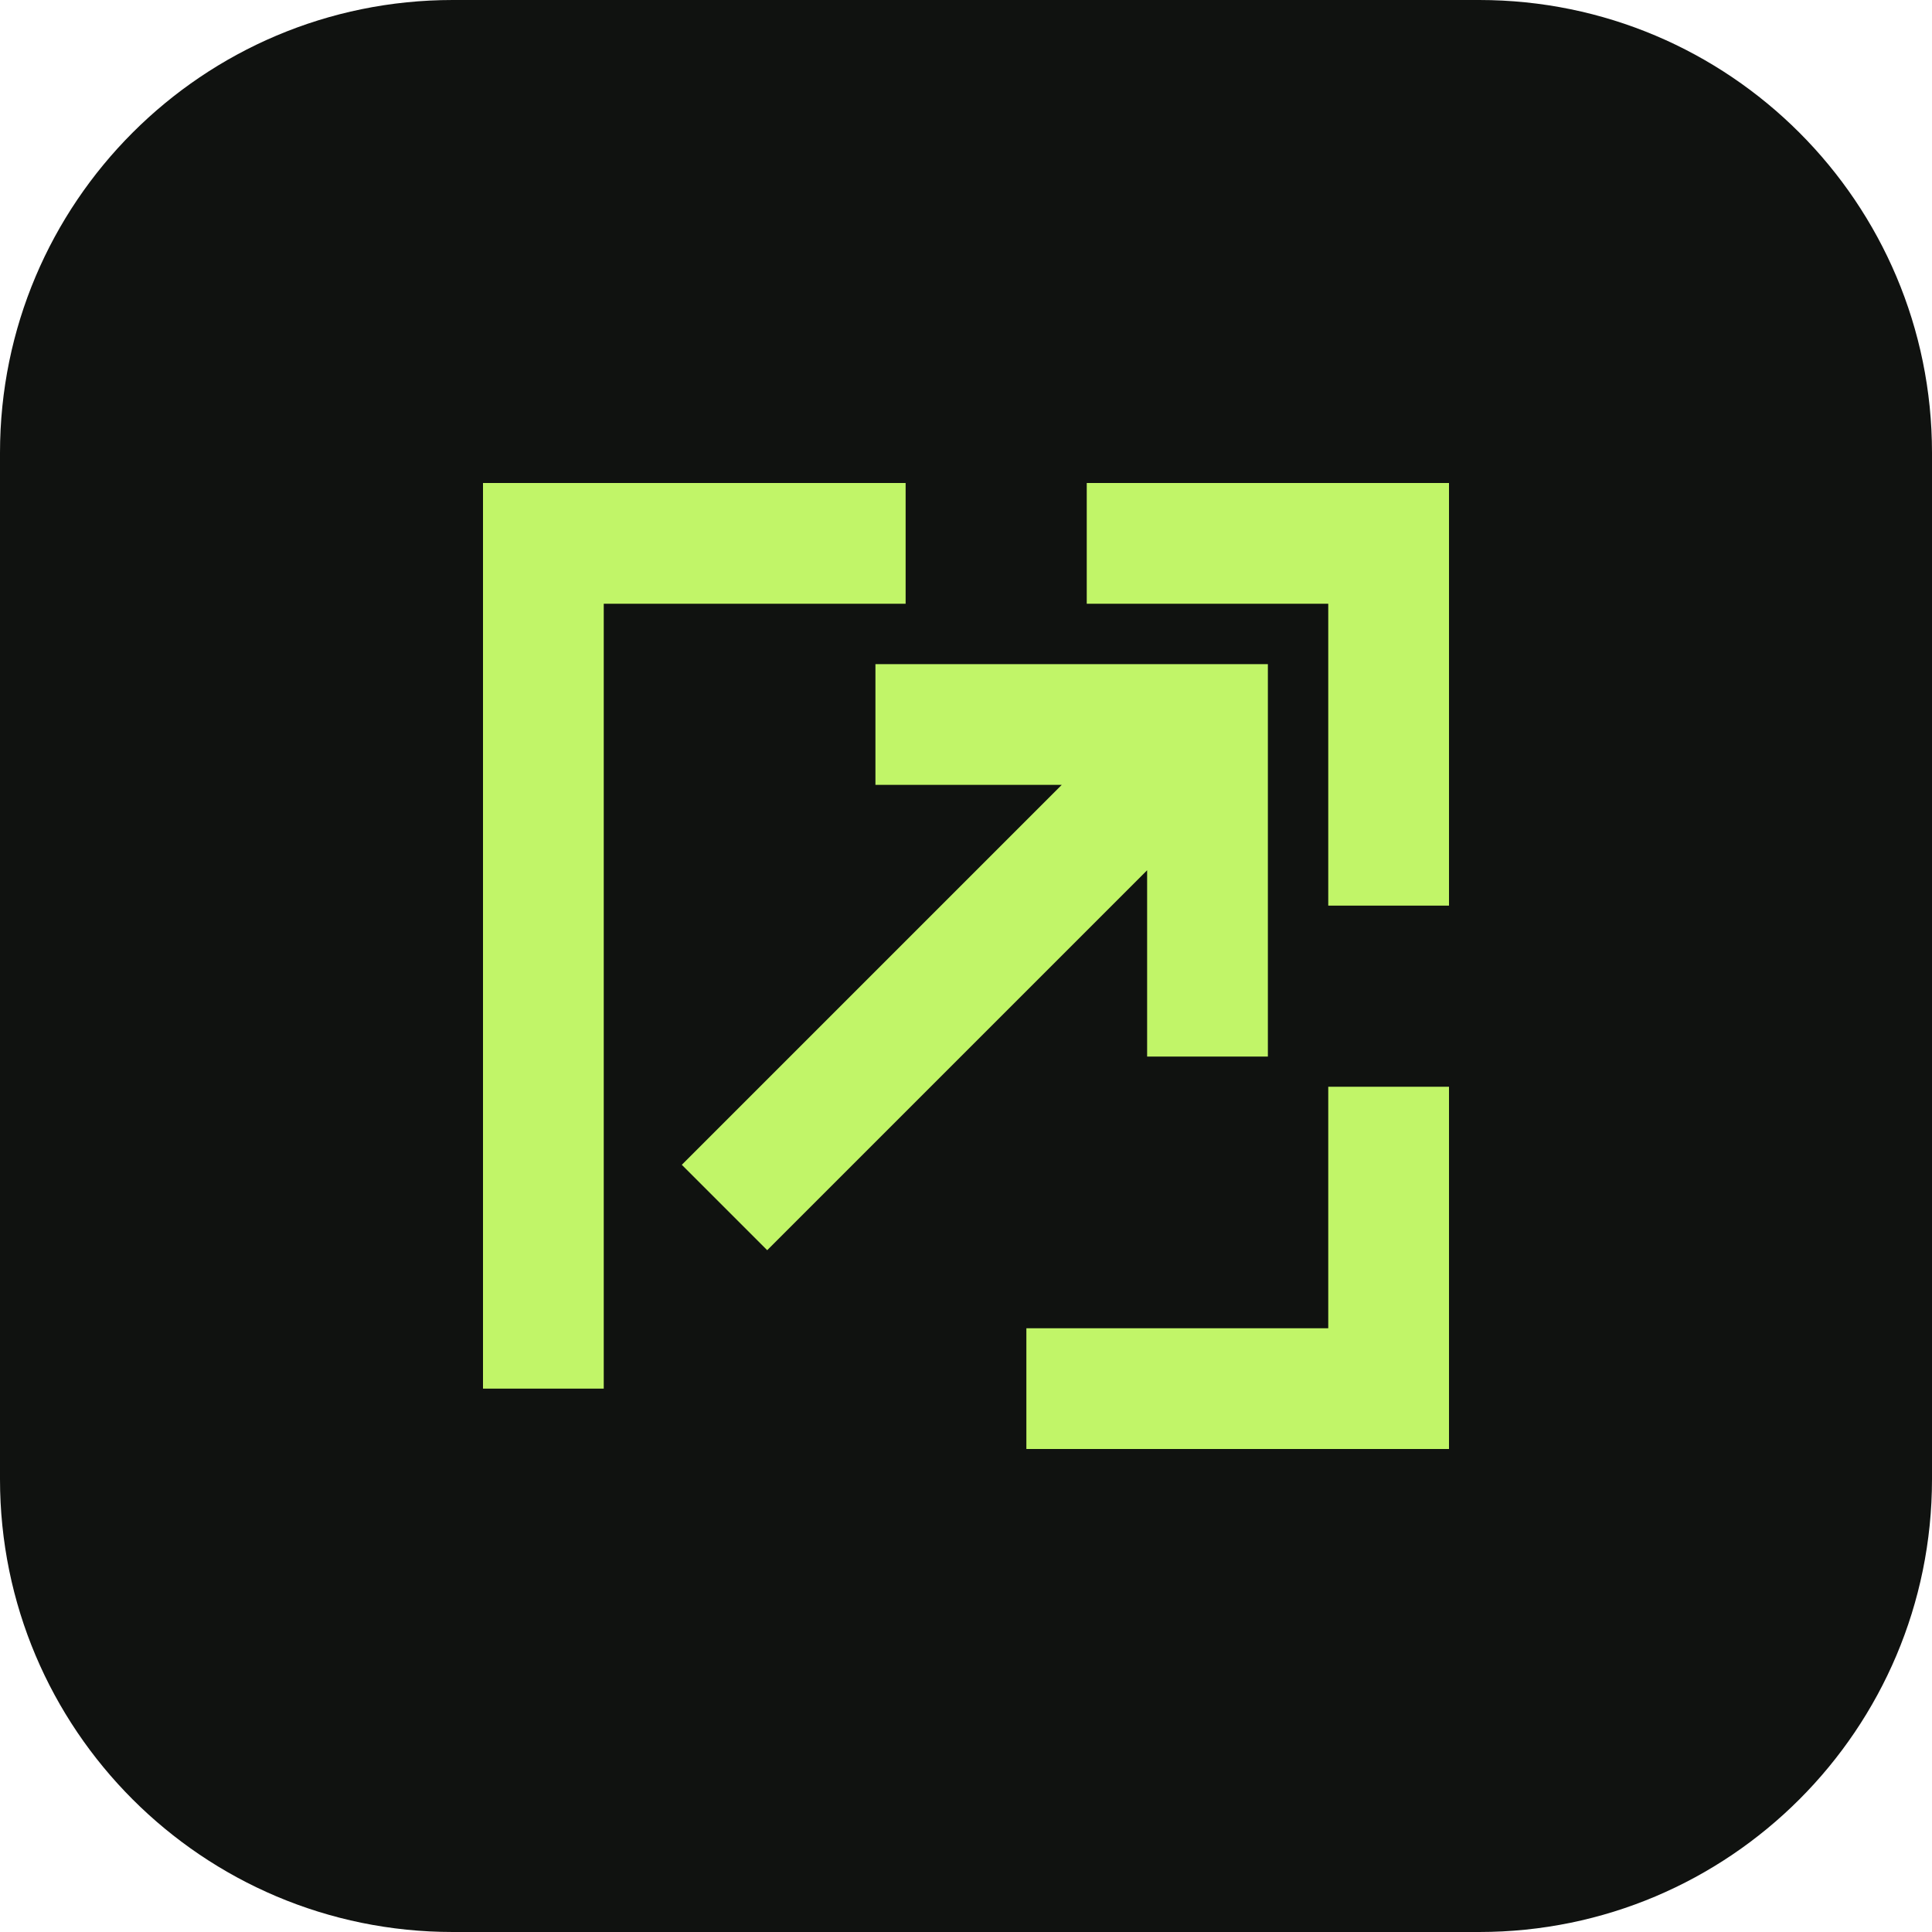
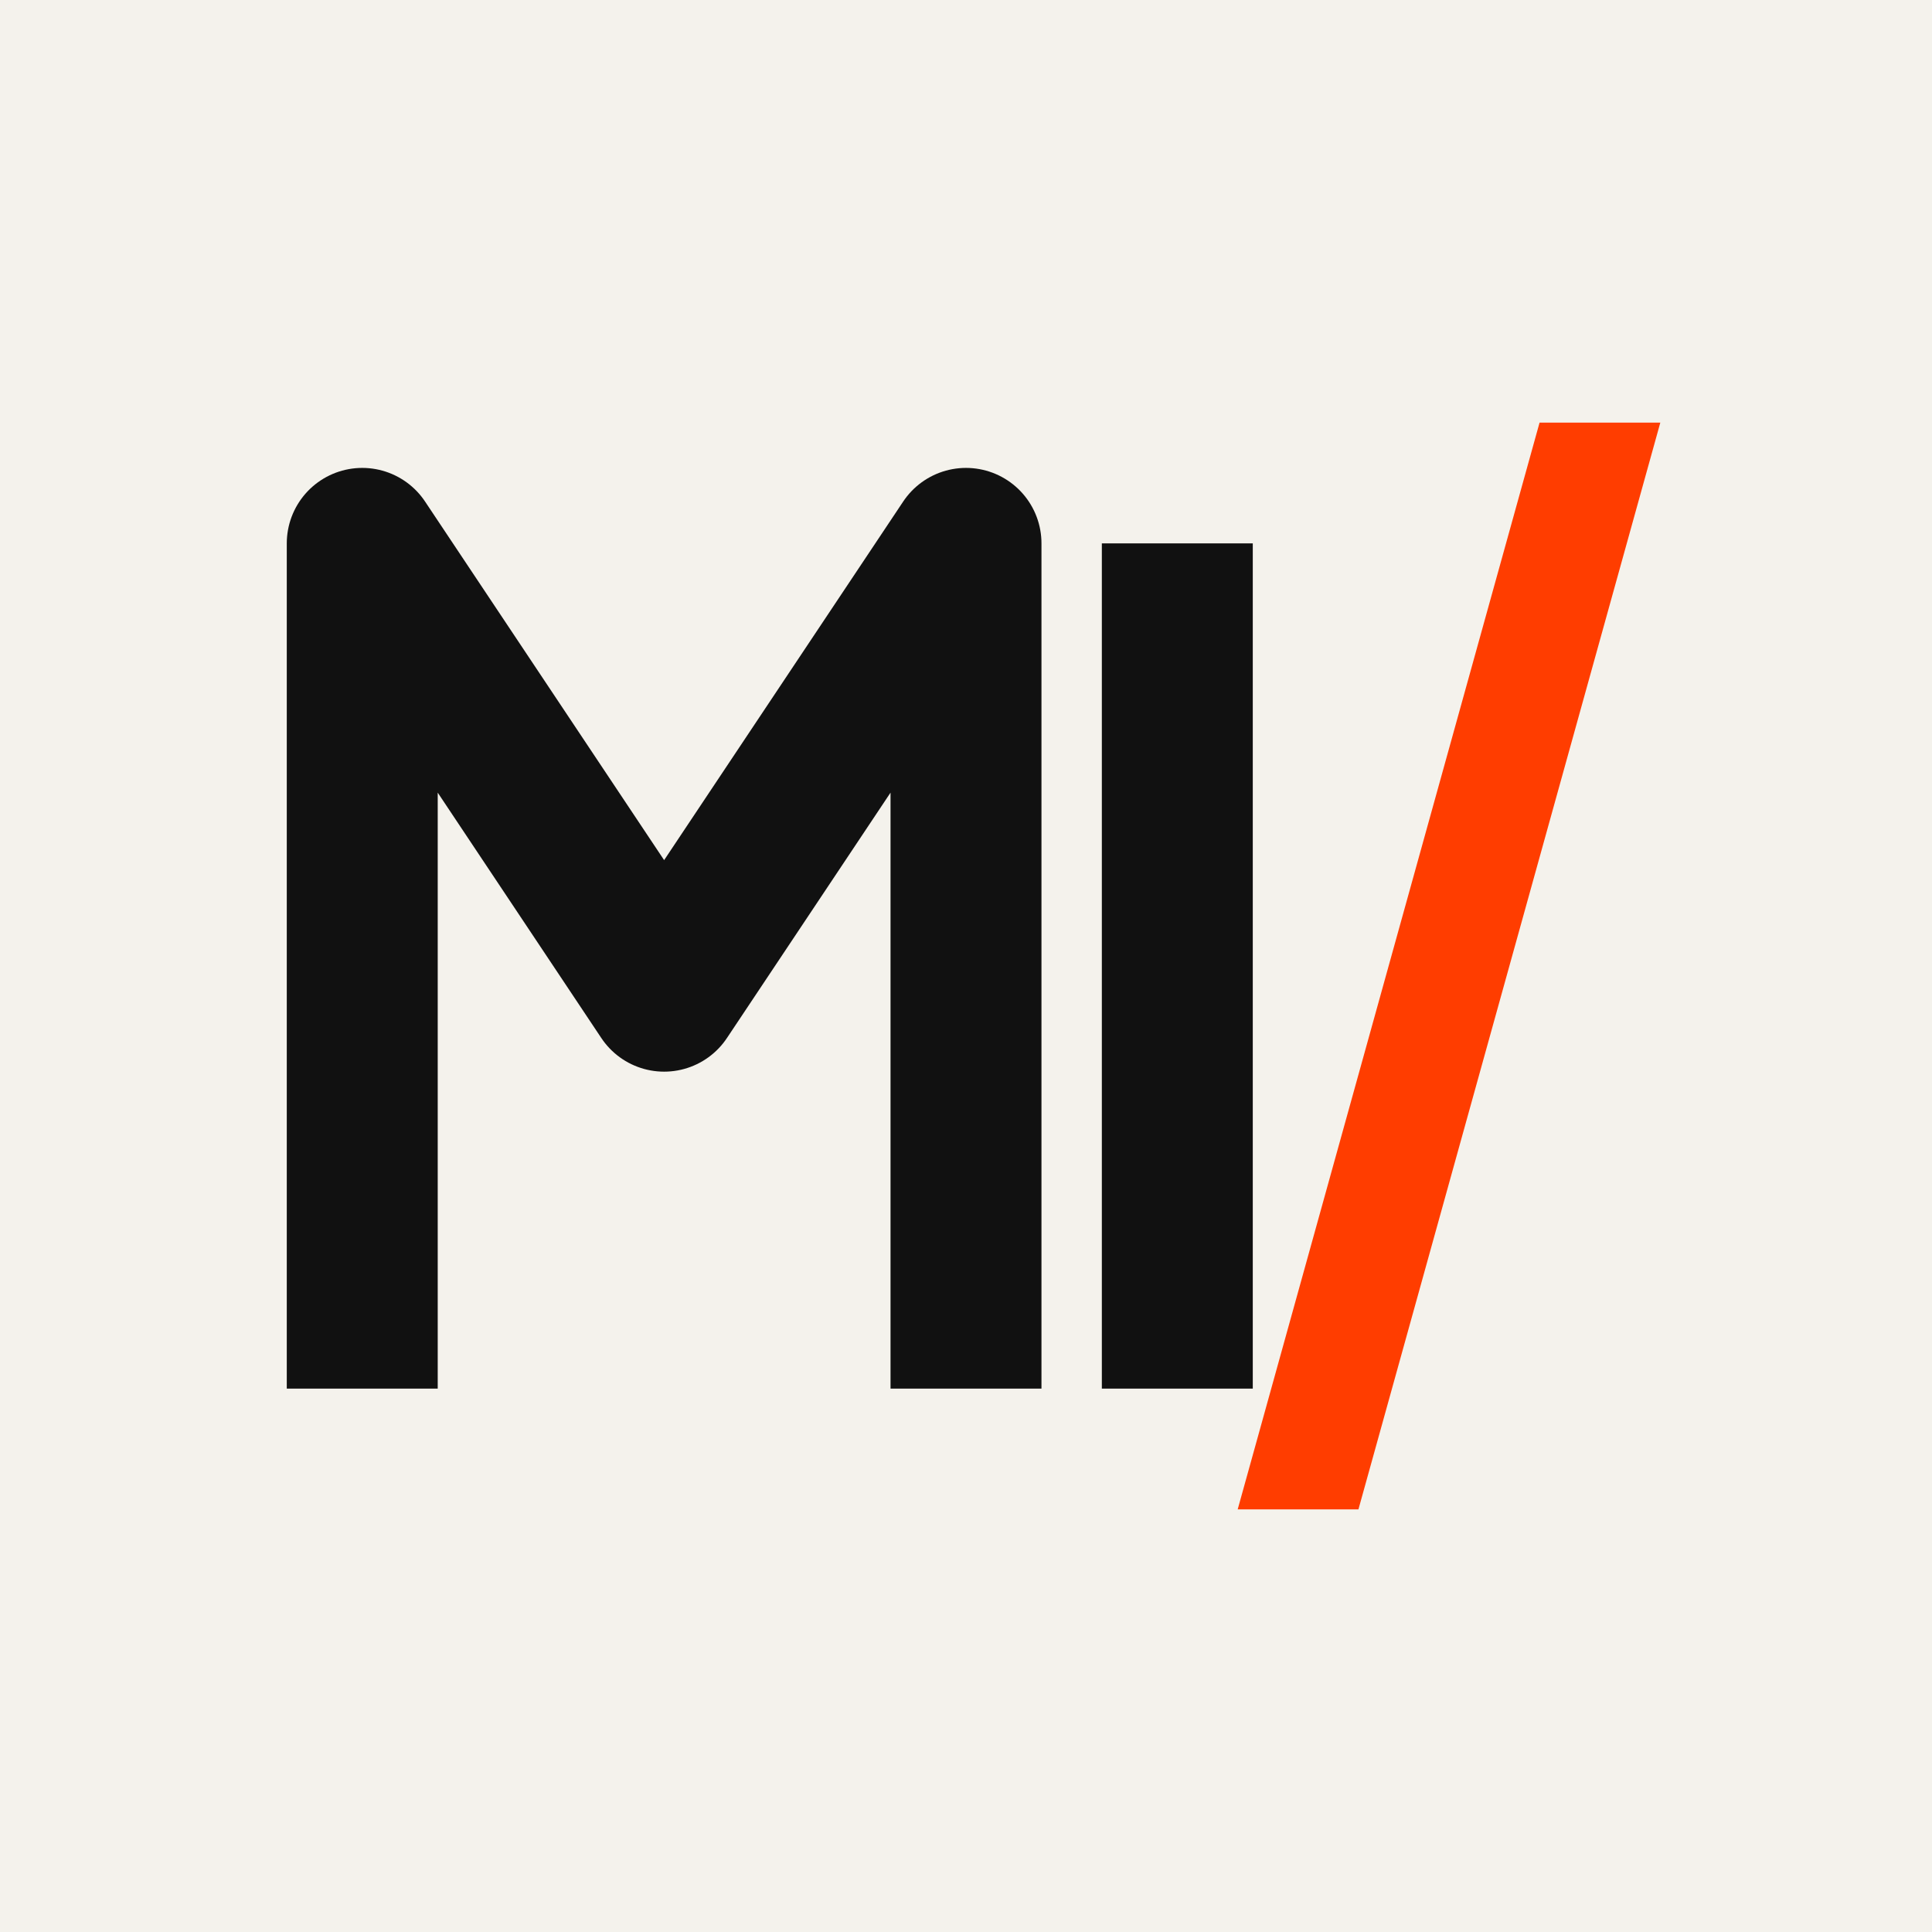
<svg xmlns="http://www.w3.org/2000/svg" viewBox="0 0 64 64">
-   <rect width="64" height="64" rx="15" fill="#101210" />
-   <path d="M18 46V18h12M36 18h10v12M46 36v10H34" fill="none" stroke="#c1f568" stroke-width="4" />
-   <path d="M24 40 40 24m-11 0h11v11" fill="none" stroke="#c1f568" stroke-width="4" />
+   <rect width="64" height="64" fill="#f4f2ec" />
+   <path d="M12 46V18l10 15 10-15v28M39 18v28" fill="none" stroke="#111" stroke-width="5" stroke-linejoin="round" />
+   <path d="M51 14h4L45 50h-4z" fill="#ff3d00" />
</svg>
